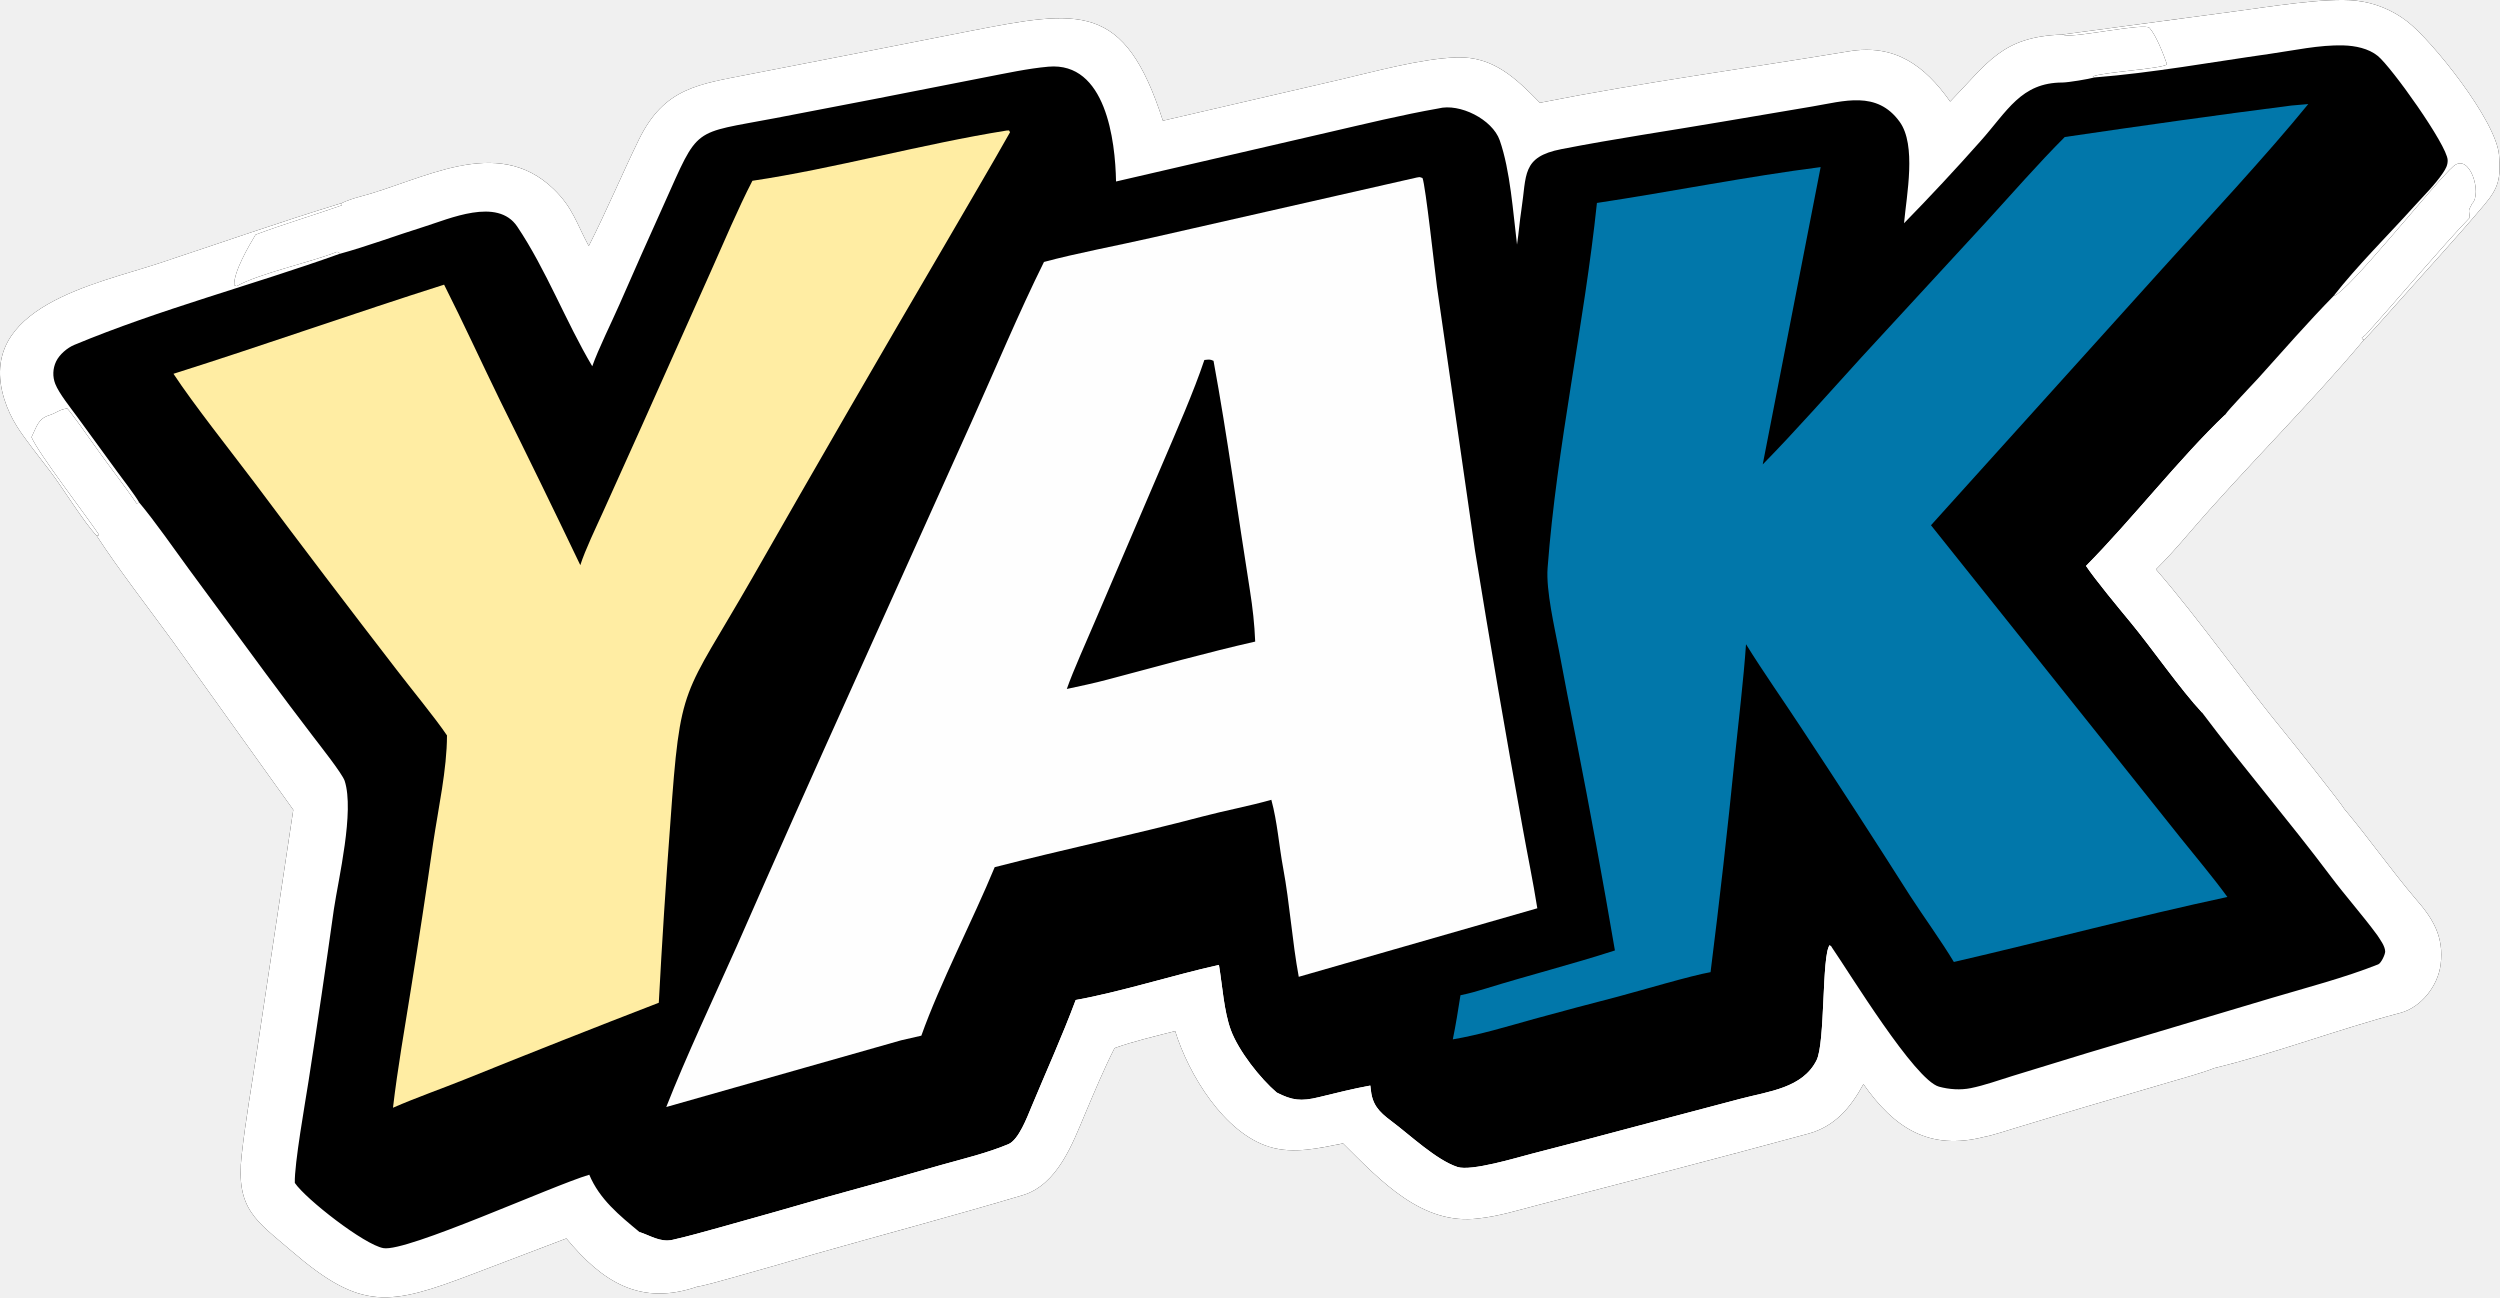
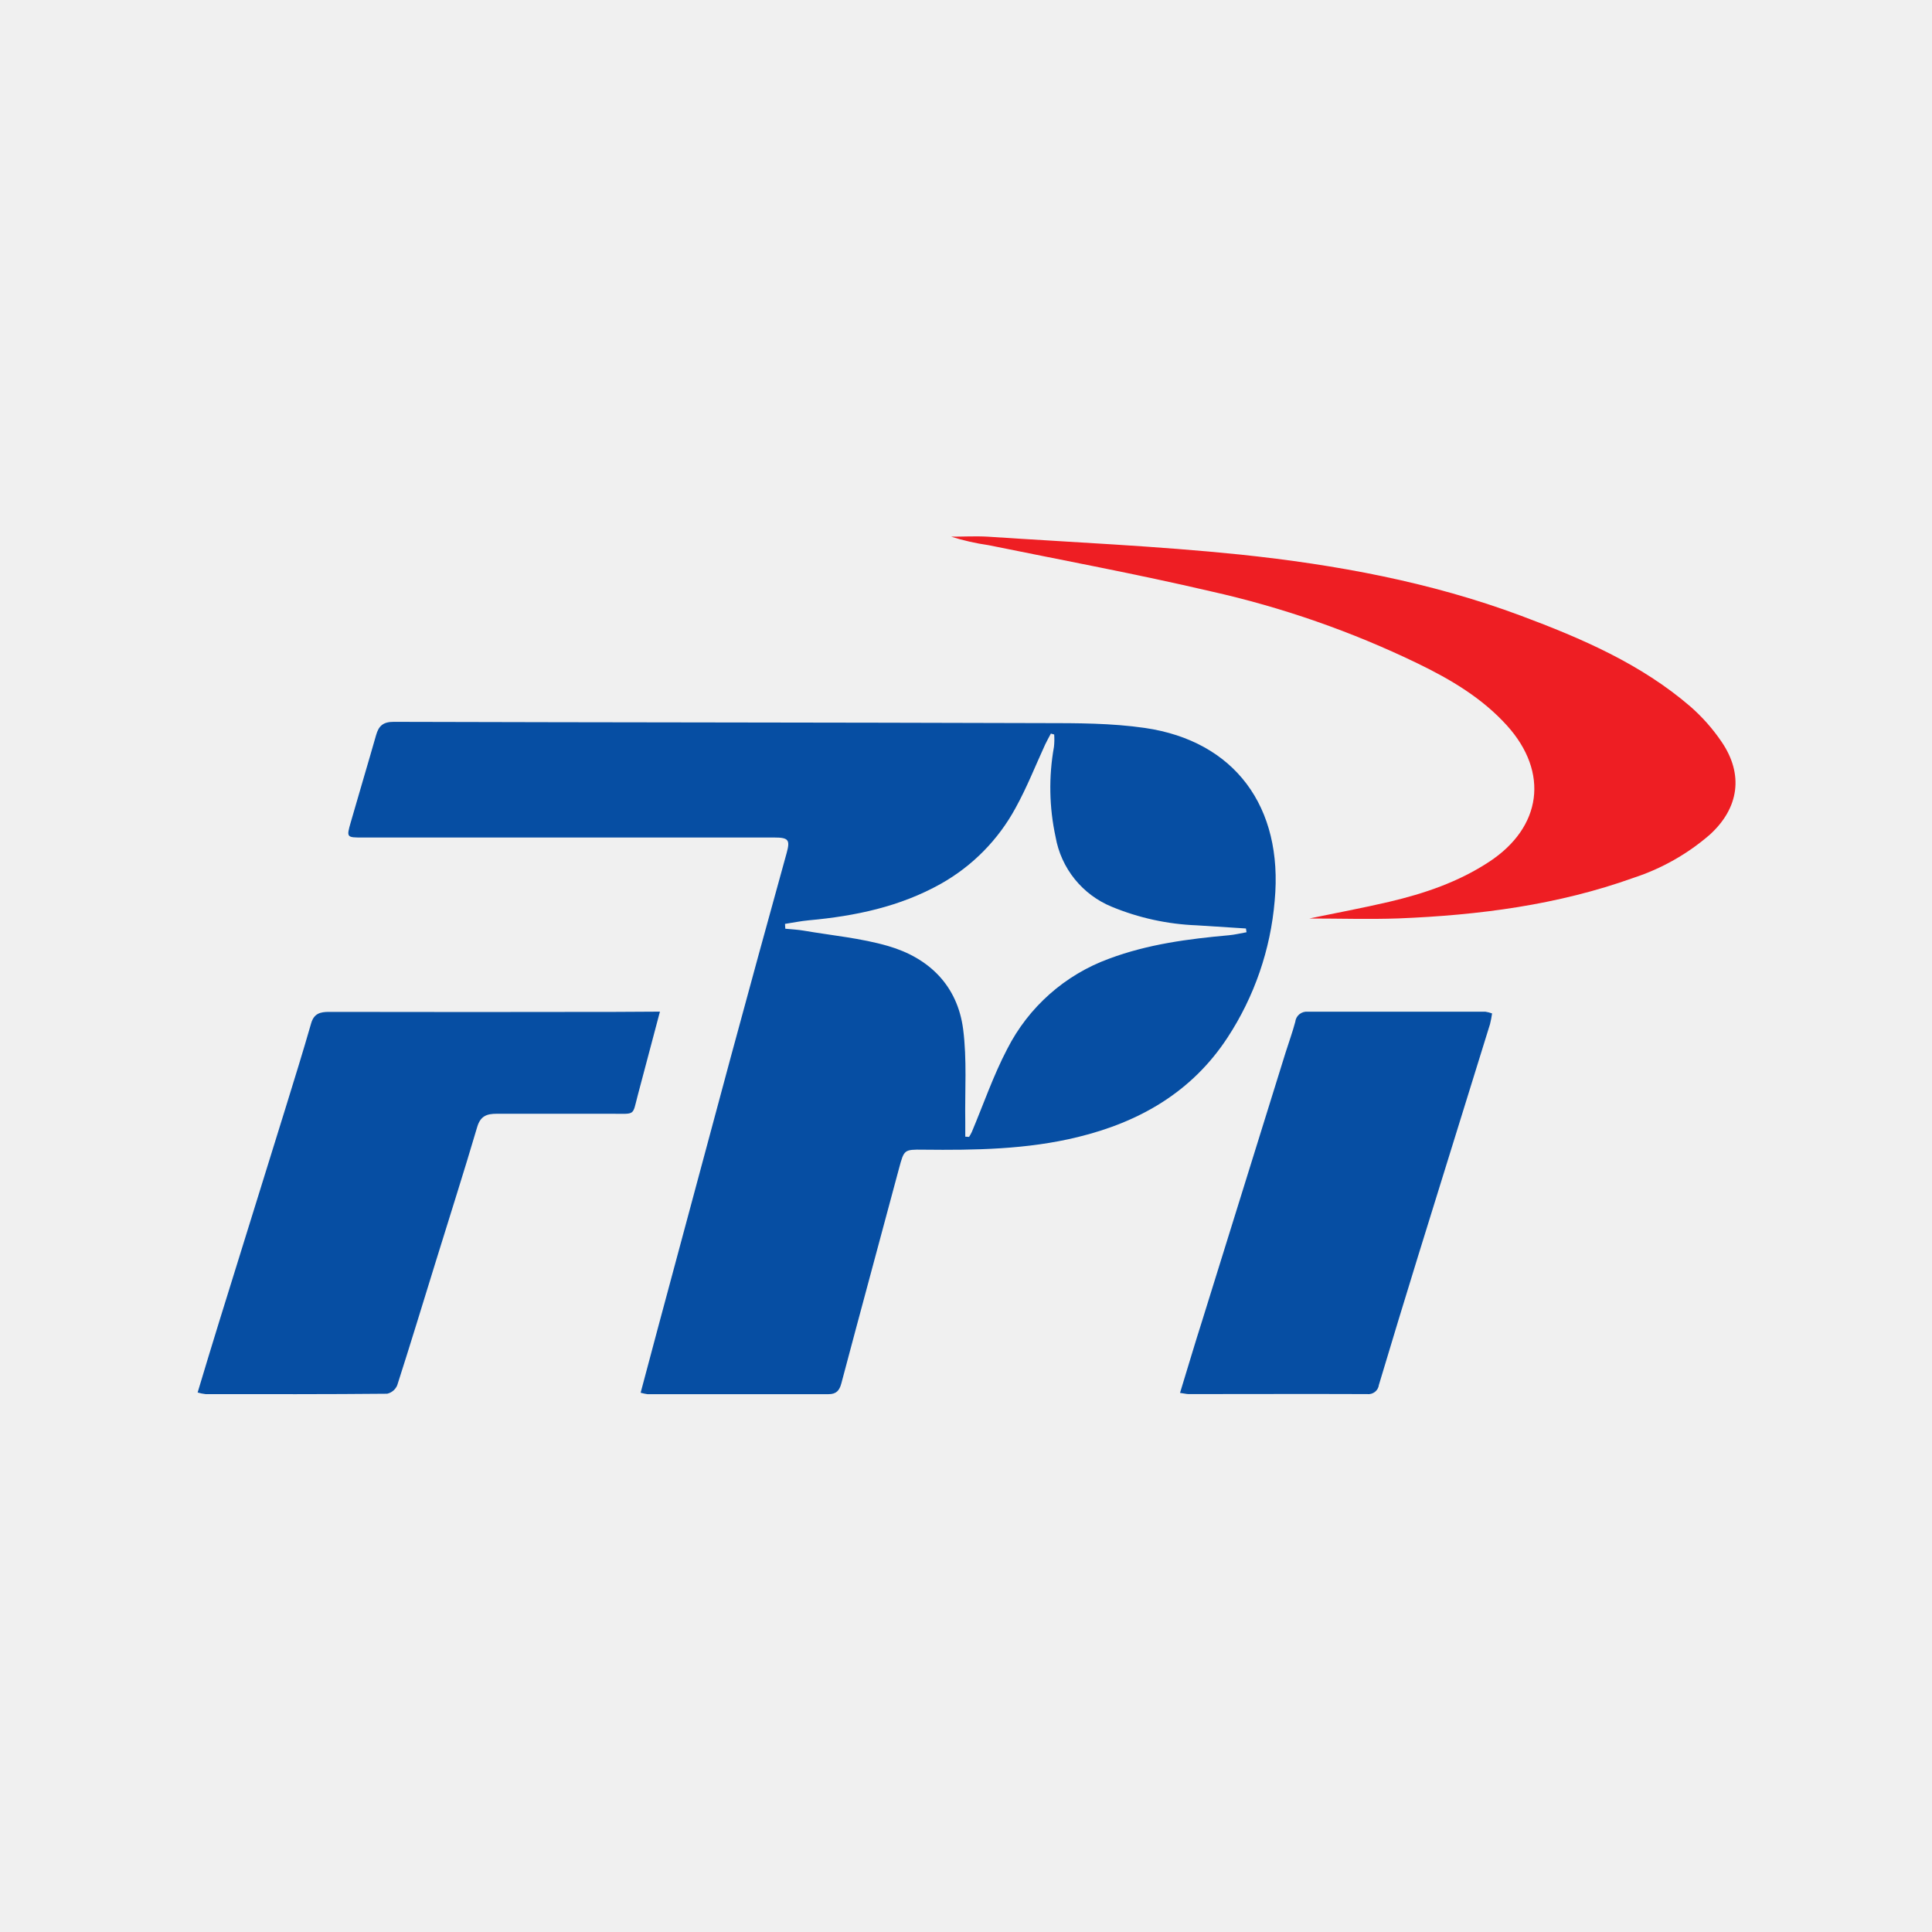
- <svg xmlns="http://www.w3.org/2000/svg" width="1162" height="603" fill="none" viewBox="0 0 1162 603">
-   <path fill="#000" d="M958.384 16.085L1039.46 5.184C1054.31 3.22 1081.03 -1.225 1095.12 0.32C1103.76 1.291 1111.97 4.619 1118.84 9.94C1130.36 18.75 1160.33 56.176 1161.55 72.142C1162.37 82.758 1161.48 87.189 1154.75 95.161C1141.45 110.952 1127.55 125.945 1113.87 141.38C1112.19 143.273 1099.93 157.114 1098.81 157.898C1072.97 188.786 1043.07 217.931 1016.79 248.628C1012.3 253.877 1007.02 259.796 1002.1 264.642C1022.43 288.07 1042.5 316.94 1062.46 341.151C1066.16 345.632 1088.2 373.409 1089.64 376.005C1101.04 389.544 1111.35 404.358 1122.87 417.89C1130.92 427.01 1136.01 435.554 1134.42 448.264C1133.17 458.219 1125.41 468.243 1115.58 470.82C1087.16 478.261 1057.7 489.545 1029.28 496.431C1023.36 498.788 1014.7 501.098 1008.46 502.961L967.901 514.897L937.513 524.071C934.43 525.003 925.269 527.97 922.46 528.374C896.725 535.02 880.472 524.332 866.118 503.92C860.226 514.739 852.949 523.558 840.424 526.963C798.58 538.344 756.593 549.265 714.626 560.16C705.63 562.496 696.544 565.333 687.322 566.319C661.018 569.731 641.724 548.82 624.231 531.458C613.131 533.664 601.408 536.48 590.226 533.123C568.925 526.723 552.396 499.227 546.217 479.254C537.351 481.543 526.46 484.078 518.05 487.161C513.025 497.069 508.674 507.531 504.343 517.768C498.472 531.643 491.533 550.697 475.267 555.555C443.095 565.168 410.488 573.829 378.153 583.031C365.742 586.683 353.309 590.252 340.853 593.747C338.032 594.542 326.6 597.81 324.133 598.022C297.791 607.135 280.015 595.953 263.246 575.631L219.587 592.239C181.122 606.868 168.016 609.478 135.608 581.558C119.152 567.381 109.484 562.215 112.331 536.857C114.183 520.371 117 504.599 119.412 488.566L136.324 376.416L80.313 298.116C69.107 282.726 55.106 264.663 44.904 248.983C38.697 242.419 29.407 227.058 23.469 219.271C19.292 213.791 11.474 203.938 8.051 198.494C5.468 194.443 3.428 190.071 1.984 185.489C-11.249 142.621 44.998 131.945 73.657 122.459C101.967 113.088 130.358 103.118 158.849 94.392C161.077 93.262 164.675 92.1 167.21 91.436C196.339 83.849 230.865 62.309 257.336 87.875C266.298 96.53 267.937 103.816 273.656 114.34C281.853 98.267 289.025 81.078 296.982 64.828C308.863 40.566 324.885 39.188 348.793 34.432L397.196 24.989L450.686 14.451C502.148 4.409 522.657 0.771 540.515 56.102L622.443 37.09C638.86 33.282 660.415 27.261 676.976 26.687C694.064 26.095 704.547 36.36 715.757 47.767C762.438 38.47 812.209 31.711 859.321 23.867C880.678 20.312 894.498 30.332 906.441 47.205C924.002 29.117 930.524 17.056 958.384 16.085Z" />
-   <path fill="#fff" d="M44.904 248.983C38.697 242.419 29.407 227.058 23.469 219.271C19.292 213.791 11.474 203.938 8.051 198.494C5.468 194.443 3.428 190.071 1.984 185.489C-11.249 142.621 44.998 131.945 73.657 122.459C101.967 113.088 130.358 103.118 158.849 94.392L158.929 95.405C145.632 100.112 131.9 104.123 118.774 109.09C115.65 114.344 108.647 126.226 108.873 132.416C109.236 132.869 108.941 132.558 110.022 132.987C120.197 127.178 144.494 121.893 156.651 117.054L157.63 117.4L157.666 118.046C117.092 132.579 74.345 143.727 34.492 160.322C31.261 161.668 27.628 164.769 26.08 167.997C24.511 171.269 24.368 175.046 25.684 178.428C27.441 182.898 32.953 189.732 36.013 193.917L54.597 219.403C57.35 223.171 62.533 229.808 64.743 233.63L63.463 233.987C57.337 224.942 49.861 215.602 43.548 206.544C41.44 203.519 33.005 191.594 31.215 189.841C27.254 190.464 26.359 191.895 22.893 193.007C17.644 194.691 17.189 198.098 14.64 203.202C17.983 210.967 40.091 239.679 45.936 248.432L45.715 248.924L44.904 248.983Z" />
-   <path fill="#fff" d="M1084.62 137.61C1091.3 135.955 1132.28 84.114 1140.37 77.251C1148.03 70.75 1153.8 90.101 1149.03 94.635C1147.14 98.361 1147.55 96.987 1147.94 101.144C1134.25 115.484 1114.46 139.041 1100.76 154.26C1099.21 155.973 1099.7 155.555 1097.75 157.043C1098.28 157.888 1097.91 157.617 1098.81 157.898C1072.97 188.786 1043.07 217.931 1016.79 248.628C1012.3 253.877 1007.02 259.796 1002.1 264.642C1022.43 288.07 1042.5 316.94 1062.46 341.151C1066.16 345.632 1088.2 373.409 1089.64 376.005C1101.04 389.544 1111.35 404.358 1122.87 417.89C1130.92 427.01 1136.01 435.554 1134.42 448.264C1133.17 458.219 1125.41 468.243 1115.58 470.82C1087.16 478.261 1057.7 489.545 1029.28 496.431C1023.36 498.788 1014.7 501.098 1008.46 502.961L967.901 514.897L937.513 524.071C934.43 525.003 925.269 527.97 922.46 528.374C896.725 535.02 880.472 524.332 866.118 503.92C860.225 514.739 852.949 523.558 840.424 526.963C798.58 538.344 756.593 549.265 714.626 560.159C705.63 562.496 696.544 565.333 687.322 566.319C661.018 569.731 641.724 548.82 624.231 531.458C613.131 533.664 601.408 536.48 590.226 533.123C568.925 526.723 552.396 499.227 546.216 479.254C537.351 481.543 526.459 484.078 518.05 487.161C513.025 497.069 508.674 507.531 504.343 517.768C498.471 531.643 491.533 550.697 475.267 555.555C443.095 565.168 410.488 573.829 378.153 583.031C365.742 586.683 353.309 590.252 340.853 593.747C338.032 594.542 326.6 597.81 324.133 598.022C297.791 607.135 280.015 595.953 263.246 575.631L219.587 592.239C181.122 606.868 168.016 609.478 135.608 581.558C119.152 567.381 109.484 562.215 112.331 536.857C114.183 520.371 117 504.599 119.412 488.566L136.323 376.416L80.313 298.116C69.107 282.726 55.106 264.663 44.904 248.983L45.715 248.924L45.936 248.432C40.091 239.679 17.983 210.967 14.64 203.202C17.189 198.098 17.644 194.691 22.893 193.007C26.359 191.895 27.254 190.464 31.215 189.841C33.005 191.594 41.44 203.519 43.548 206.544C49.861 215.602 57.337 224.942 63.463 233.987L64.743 233.63C71.873 242.124 81.063 255.31 87.764 264.486L123.661 313.239C130.957 323.093 138.329 332.894 145.777 342.631C148.433 346.125 159.138 359.637 160.209 362.96C164.797 377.211 157.318 408.387 155.187 422.611C151.458 449.285 147.53 475.931 143.405 502.543C141.906 512.245 136.75 541.201 137.033 549.82C142.143 557.357 169.315 578.543 178.204 580.132C188.975 582.065 256.757 551.081 273.9 546.011C278.653 557.419 287.859 564.88 297.271 572.671C302.304 574.315 306.985 577.542 312.563 576.289C319.935 574.63 327.214 572.547 334.498 570.533C351.037 565.929 367.552 561.242 384.042 556.466C401.8 551.622 419.522 546.655 437.207 541.55C447.607 538.625 458.773 535.973 468.692 531.814C473.475 529.813 477.437 519.227 479.399 514.52C486.282 497.987 493.727 481.577 499.987 464.804C520.305 461.207 545.389 453.218 566.555 448.497C568.141 457.87 568.852 469.963 572.091 478.754C575.652 488.422 585.724 501.248 593.426 507.819C600.641 511.512 604.738 511.985 612.905 509.998C620.942 508.052 628.787 506.051 636.927 504.571L637.064 505.805C637.715 513.307 640.662 516.576 646.725 521.098C655.345 527.532 667.582 539.193 677.435 542.42C683.827 544.503 704.91 538.09 711.892 536.281C728.864 531.93 745.808 527.484 762.725 522.941L808.933 510.724C822.027 507.25 837.827 505.798 844.336 492.807C848.434 484.612 846.714 443.954 850.421 439.315L851.284 440.09C859.691 452.265 890.017 502.05 901.267 505.092C905.981 506.367 911.23 506.743 916.026 505.764C922.494 504.455 929.031 502.064 935.341 500.125L970.278 489.415L1056.16 463.769C1071.92 459.096 1090.05 454.348 1105.39 448.236C1106.76 447.688 1108.69 443.577 1108.63 442.193C1108.51 439.617 1106.33 436.815 1104.96 434.67C1098.09 425.317 1090.26 416.574 1083.3 407.297C1064 381.569 1042.84 356.93 1023.57 331.257C1013.42 320.407 1000.32 301.447 990.415 289.444C984.708 282.527 974.012 269.645 969.579 263.035C990.84 241.526 1013.28 212.691 1034.29 192.716C1035.6 190.569 1047.07 178.644 1049.74 175.685C1061.08 163.125 1072.76 149.69 1084.62 137.61Z" />
-   <path fill="#fff" d="M636.927 504.571L637.064 505.805C637.715 513.307 640.662 516.576 646.725 521.098C655.345 527.532 667.582 539.193 677.435 542.42C683.827 544.503 704.91 538.09 711.892 536.281C728.864 531.93 745.808 527.484 762.725 522.941L808.933 510.724C822.027 507.25 837.827 505.798 844.336 492.807C848.434 484.612 846.714 443.954 850.421 439.315L851.284 440.09C846.919 447.86 850.243 484.838 845.254 494.602C839.191 506.462 821.068 508.682 809.468 511.841L767.364 523.016C761.341 524.633 752.441 527.593 746.521 528.354C747.316 530.115 747.186 529.662 748.213 531.101C747.912 532.211 748.268 536.268 746.994 537.946C746.5 538.597 749.419 540.762 747.884 543.215L744.287 543.64L742.725 546.826C737.497 546.401 739.923 541.591 731.988 549.546L730.851 549.772C730.269 548.313 729.789 547.518 729.659 545.99C734.482 541.619 734.702 534.589 737.936 533.033C737.059 532.499 736.326 532.033 735.462 531.464L734.715 531.711C723.403 535.404 708.151 536.5 698.422 544.586L696.969 544.517C697.791 547.429 701.512 549.457 704.595 548.1C707.041 547.018 710.22 544.25 712.673 544.305L713.626 545.504C711.872 549.025 708.857 546.086 704.28 553.671C698.086 553.349 697.319 551.492 695.352 546.168L694.228 543.147C691.501 542.27 681.292 545.188 677.956 544.01C663.999 539.097 650.905 525.764 639.312 516.487C638.215 515.596 636.331 508.593 634.694 506.312C633.207 507.065 632.652 507.065 631.021 507.182C621.511 507.881 600.675 517.761 592.994 508.6L591.452 508.436C590.096 511.526 593.405 511.999 591.487 513.383C588.307 510.717 588.979 505.572 587.054 503.297C579.126 493.965 570.112 483.783 568.675 471.121C568.45 469.141 566.158 453.553 565.286 450.634C565.273 450.593 563.858 450.552 563.63 450.573C560.422 450.826 555.966 452.443 553.046 452.992C544.491 454.595 521.196 462.317 513.696 462.55C513.59 463.982 513.585 463.228 513.756 464.818C509.799 465.441 513.179 463.502 510.811 463.995C507.59 464.674 504.499 465.523 501.103 466.01C495.771 478.439 490.693 492.457 485.191 504.564C477.425 521.66 484.136 513.122 486.458 521.81C486.134 525.853 483.809 527.936 479.963 528.415C477.817 526.922 477.646 526.819 475.037 526.785C471.65 530.252 473.023 532.705 465.383 535.103C457.565 537.556 449.623 539.323 441.754 541.53L385.678 557.316C368.88 562.181 352.056 566.963 335.208 571.65C325.927 574.247 304.69 582.345 297.13 573.603L297.271 572.671C302.304 574.315 306.985 577.542 312.563 576.289C319.935 574.63 327.214 572.547 334.498 570.533C351.037 565.929 367.552 561.242 384.042 556.466C401.8 551.622 419.522 546.655 437.207 541.55C447.607 538.625 458.773 535.973 468.692 531.814C473.475 529.813 477.437 519.227 479.399 514.52C486.282 497.987 493.727 481.577 499.987 464.804C520.305 461.207 545.389 453.218 566.555 448.497C568.141 457.87 568.852 469.963 572.091 478.754C575.652 488.422 585.724 501.248 593.426 507.819C600.641 511.512 604.738 511.985 612.905 509.998C620.942 508.052 628.787 506.051 636.927 504.571Z" />
-   <path fill="#fff" d="M969.579 263.035C990.84 241.526 1013.28 212.691 1034.29 192.716C1034.2 196.137 988.435 243.612 982.228 252.11C983.577 252.762 982.892 252.51 984.598 252.406C982.543 255.333 977.767 266.262 976.506 266.851C975.205 265.754 974.608 264.937 972.834 264.805L972.731 265.468C976.534 269.122 978.857 273.914 982.837 277.467L983.502 276.743L982.269 273.808L983.015 272.928C986.517 273.24 986.256 274.898 987.209 278.171C989.614 279.479 990.991 279.56 993.725 280.091C993.259 281.843 993.423 281.111 991.751 282.688C990.772 281.966 991.162 282.319 990.532 281.688L990.292 283.756L988.99 283.991C987.339 282.583 987.133 281.554 986.325 279.553L985.236 279.729C985.907 285.797 1024.82 326.954 1023.57 331.257C1013.42 320.407 1000.32 301.447 990.415 289.444C984.708 282.527 974.012 269.645 969.579 263.035Z" />
-   <path fill="#fff" d="M506.673 476.561C510.056 475.533 511.456 476.596 512.398 479.802C511.802 482.55 512.394 481.351 510.466 483.502L508.825 483.399C506 482.865 503.238 483.002 502.568 479.946C503.834 477.808 504.486 477.692 506.673 476.561Z" />
-   <path fill="#fff" d="M273.656 114.34C281.853 98.267 289.025 81.078 296.982 64.828C308.863 40.566 324.885 39.188 348.793 34.432L397.196 24.989L450.686 14.451C502.148 4.41 522.657 0.771 540.515 56.103L622.443 37.09C638.859 33.282 660.415 27.262 676.976 26.687C694.064 26.095 704.547 36.36 715.757 47.767C762.437 38.47 812.209 31.711 859.321 23.867C880.678 20.312 894.498 30.332 906.441 47.205C924.002 29.118 930.524 17.057 958.384 16.085C958.829 16.182 959.274 16.293 959.726 16.375C965.646 17.455 996.89 10.471 999.11 12.989C1002.18 16.462 1005.63 25.243 1007.21 29.89C1005.21 31.995 977.192 33.483 972.69 35.565L973.464 36.002C971.011 36.718 961.289 38.35 958.623 38.355C939.308 38.387 933.066 51.619 920.418 65.741C908.921 78.703 897.108 91.382 884.995 103.767C886.187 90.515 890.853 67.503 882.946 56.591C872.326 41.929 857.081 47.038 842.226 49.516L800.698 56.544C775.682 60.828 750.714 64.434 725.698 69.324C707.144 72.952 709.645 81.299 707.137 97.543C706.322 102.823 705.911 108.395 705.109 113.672C703.273 98.787 701.985 79.235 697.065 65.205C693.646 55.465 678.456 47.86 668.589 50.406C651.426 53.43 634.502 57.574 617.516 61.491L518.734 84.36C518.391 65.359 514.022 28.644 487.292 30.993C477.822 31.825 467.424 34.096 458.028 35.903L405.634 46.185L360.282 54.913C321.172 62.376 325.108 58.248 308.721 94.699C301.687 110.254 294.755 125.854 287.925 141.499C284.258 149.846 278.067 162.329 275.281 170.235C262.974 149.503 253.888 125.37 240.397 105.287C231.212 91.616 208.789 101.738 197.029 105.406C184.043 109.458 170.73 114.47 157.666 118.046L157.63 117.4L156.651 117.054C144.494 121.893 120.197 127.178 110.022 132.987C108.941 132.558 109.236 132.869 108.873 132.416C108.647 126.226 115.65 114.344 118.774 109.09C131.9 104.123 145.632 100.112 158.929 95.405L158.849 94.392C161.077 93.262 164.675 92.1 167.21 91.436C196.339 83.849 230.865 62.31 257.336 87.876C266.298 96.531 267.937 103.816 273.656 114.34Z" />
-   <path fill="#fff" d="M958.384 16.085L1039.46 5.184C1054.31 3.22 1081.03 -1.225 1095.12 0.32C1103.76 1.291 1111.97 4.619 1118.84 9.94C1130.36 18.75 1160.33 56.176 1161.55 72.142C1162.37 82.758 1161.48 87.189 1154.75 95.161C1141.45 110.952 1127.55 125.945 1113.87 141.38C1112.19 143.273 1099.93 157.114 1098.81 157.898C1097.91 157.617 1098.28 157.888 1097.75 157.043C1099.7 155.555 1099.21 155.973 1100.76 154.26C1114.46 139.041 1134.25 115.484 1147.94 101.144C1147.55 96.987 1147.14 98.361 1149.03 94.635C1153.8 90.101 1148.03 70.75 1140.37 77.251C1132.28 84.114 1091.3 135.955 1084.62 137.61C1095.55 123.613 1109.95 109.379 1122 96.021C1126.51 91.011 1131.74 85.956 1135.49 80.371C1136.77 78.467 1137.75 76.771 1137.67 74.397C1137.45 67.476 1111.59 31.221 1105.22 26.017C1100.91 22.488 1094.67 21.256 1089.22 21.106C1078.07 20.797 1066.06 23.47 1055.01 25.034C1028.07 28.846 1000.55 33.873 973.464 36.002L972.69 35.565C977.192 33.483 1005.21 31.995 1007.21 29.89C1005.63 25.243 1002.18 16.462 999.11 12.989C996.89 10.471 965.646 17.455 959.726 16.375C959.274 16.293 958.829 16.182 958.384 16.085Z" />
-   <path fill="#FEFEFE" d="M658.503 82.517C660.312 82.252 659.422 82.182 661.176 82.739C662.594 86.176 666.856 125.46 667.911 133.342L685.561 255.808C692.509 298.647 699.861 341.418 707.61 384.118C709.871 396.814 712.529 409.435 714.544 422.166L603.662 454.019C600.613 437.603 599.496 420.09 596.427 403.563C594.474 393.053 593.734 382.104 590.918 371.751C580.894 374.608 569.317 376.766 559.034 379.479C527.147 387.9 494.171 394.868 462.335 403.063C452.301 427.373 436.813 457.226 428.24 481.378L418.856 483.53L309.677 514.541C318.907 490.998 331.945 463.386 342.392 439.925C360.32 399.055 378.471 358.287 396.844 317.612L451.571 196.098C462.383 172.075 473.553 145.275 485.241 121.755C500.42 117.662 519.54 114.112 535.093 110.556L658.503 82.517Z" />
-   <path fill="#000" d="M559.784 167.324C561.712 167.149 562.339 166.872 564.047 167.711C570.54 202.998 575.325 239.041 580.976 274.494C582.223 282.331 583.107 290.274 583.415 298.207C562.048 303.023 536.14 310.214 514.649 315.905C508.563 317.559 502.04 318.876 495.854 320.232C498.821 311.69 505.17 297.755 508.859 289.004L540.691 214.668C546.802 200.339 554.917 181.932 559.784 167.324Z" />
-   <path fill="#0177AA" d="M1065.02 49.056L1072.88 48.369C1053.34 72.366 1025.91 101.751 1004.77 125.21L897.52 244.137L981.803 349.654L1013.44 389.326C1020.64 398.329 1028.55 407.654 1035.29 416.918C993.088 425.969 950.312 437.377 908.153 447.127C902.377 437.48 894.011 425.962 887.715 416.226C871.202 390.23 854.456 364.378 837.478 338.684C828.995 325.728 819.629 312.494 811.544 299.435C810.42 315.965 808.049 335.293 806.35 351.956C803.02 385.304 799.259 418.603 795.065 451.855C786.103 453.41 762.218 460.529 752.002 463.235C738.957 466.606 725.931 470.073 712.941 473.636C700.402 477.131 688.11 480.906 675.263 483.105C676.688 476.26 677.729 469.484 678.826 462.591C682.834 461.776 686.664 460.686 690.57 459.481C710.474 453.321 730.803 448.175 750.611 441.769C745.041 409.134 739.066 376.574 732.687 344.084C729.899 330.181 727.206 316.261 724.595 302.322C722.56 291.582 718.532 274.479 719.326 263.968C723.568 207.633 736.394 150.361 742.252 94.335C776.264 89.201 812.544 81.968 846.234 77.663L819.314 215.864C834.552 200.356 850.469 182.221 865.166 166.112L923.09 103.239C934.759 90.499 947.619 75.726 959.699 63.685C994.389 58.598 1030.29 53.487 1065.02 49.056Z" />
-   <path fill="#FFEDA3" d="M467.794 60.689L468.982 60.62C469.145 60.897 469.308 61.174 469.472 61.45C461.981 74.852 446.134 101.723 439.255 113.644C409.099 165.121 379.24 216.771 349.677 268.59C317.079 325.48 316.315 315.921 311.583 382.419C309.476 410.285 307.683 438.172 306.206 466.079C276.042 477.733 245.967 489.614 215.983 501.728C204.85 506.196 193.682 510.067 182.659 514.877C184.802 496.548 188.082 478.11 190.981 459.857C194.639 437.13 198.102 414.369 201.368 391.573C203.73 375.745 207.751 357.499 207.758 341.829C202.48 333.936 190.753 319.702 184.425 311.412C162.118 282.503 140.032 253.425 118.169 224.177C107.554 210.114 89.773 187.664 80.63 173.739C122.517 160.493 164.396 145.66 206.418 132.306C215.349 150 223.877 168.63 232.616 186.53C245.174 211.825 257.547 237.212 269.73 262.689C271.948 255.668 277.078 245.048 280.237 238.064L298.26 198.074L330.493 125.945C336.497 112.556 343.038 96.922 349.717 84.028C387.352 78.444 429.065 66.863 467.794 60.689Z" />
+ <svg xmlns="http://www.w3.org/2000/svg" width="500" height="500" viewBox="0 0 500 500" fill="none">
+   <path d="M165.798 360.436C167.343 354.616 168.801 349.171 170.286 343.603C176.586 320.239 182.868 296.878 189.135 273.517C193.901 255.911 198.719 238.319 203.589 220.741C204.519 217.36 204.078 216.748 200.382 216.748H93.876C89.706 216.748 89.64 216.748 90.771 212.818C92.922 205.309 95.181 197.8 97.32 190.288C97.998 187.876 99.129 186.799 101.919 186.811C157.944 186.973 213.981 186.961 270.007 187.138C278.803 187.138 287.599 187.138 296.287 188.389C319.495 191.767 332.152 208.762 329.887 233.119C328.823 245.757 324.626 257.93 317.674 268.537C308.434 282.64 294.889 290.386 278.905 294.277C265.783 297.484 252.361 297.685 238.939 297.535C233.913 297.472 233.988 297.535 232.656 302.416C227.706 320.938 222.666 339.436 217.752 357.97C217.248 359.896 216.42 360.823 214.371 360.811H167.559C166.964 360.726 166.376 360.601 165.798 360.436ZM272.821 190.09L271.966 189.85C271.465 190.804 270.937 191.716 270.484 192.682C267.97 198.163 265.744 203.818 262.831 209.089C258.369 217.32 251.673 224.122 243.514 228.712C232.908 234.67 221.295 237.085 209.307 238.174C207.246 238.363 205.209 238.786 203.16 239.101L203.235 240.352C204.831 240.514 206.439 240.577 208.023 240.853C215.313 242.104 222.789 242.779 229.854 244.831C240.499 247.921 247.801 255.121 249.259 266.347C250.276 274.219 249.685 282.304 249.811 290.287V294.166L250.792 294.229C251.056 293.83 251.29 293.41 251.494 292.978C254.524 285.793 257.062 278.359 260.668 271.477C266.185 260.622 275.617 252.266 287.059 248.098C297.115 244.345 307.519 242.992 318.064 242.041C319.585 241.903 321.094 241.528 322.6 241.264L322.45 240.289L309.73 239.476C302.159 239.186 294.701 237.555 287.701 234.658C283.955 233.119 280.66 230.656 278.123 227.501C275.585 224.345 273.887 220.599 273.187 216.61C271.524 208.949 271.378 201.036 272.758 193.318C272.878 192.247 272.902 191.167 272.821 190.09Z" fill="#064EA3" />
+   <path d="M170.789 261.811C168.785 269.371 166.892 276.457 165.029 283.543C163.641 288.826 164.499 288.241 158.496 288.241H128.55C126.028 288.241 124.353 288.79 123.507 291.637C120.079 303.262 116.385 314.809 112.79 326.446C109.473 337.138 106.233 347.842 102.805 358.497C102.351 359.607 101.376 360.429 100.194 360.696C84.548 360.846 68.887 360.81 53.228 360.798C52.523 360.721 51.826 360.58 51.147 360.375C53.025 354.16 54.826 348.13 56.695 342.124C62.426 323.614 68.178 305.11 73.942 286.6C76.176 279.367 78.431 272.14 80.513 264.868C81.243 262.309 82.846 261.862 85.203 261.874C109.897 261.922 134.592 261.922 159.277 261.874L170.789 261.811ZM305.388 360.48C307.392 353.971 309.186 347.851 311.14 341.731C318.318 318.646 325.497 295.564 332.678 272.491C333.516 269.815 334.491 267.175 335.212 264.463C335.251 264.076 335.367 263.7 335.553 263.359C335.739 263.017 335.991 262.716 336.294 262.474C336.911 261.979 337.7 261.748 338.496 261.826H384.409C385.007 261.913 385.587 262.063 386.147 262.276C386.02 263.209 385.842 264.134 385.614 265.048C379.423 285.073 373.213 305.089 366.989 325.093C363.561 336.193 360.181 347.305 356.852 358.426C356.809 358.781 356.695 359.124 356.518 359.434C356.341 359.745 356.104 360.017 355.82 360.234C355.241 360.679 354.51 360.878 353.786 360.789C338.382 360.729 322.96 360.789 307.544 360.789C306.97 360.765 306.503 360.627 305.388 360.48Z" fill="#064EA3" />
+   <path d="M338.837 237.708C345.906 236.238 352.728 234.978 359.474 233.398C368.618 231.25 377.437 228.262 385.369 223.048C399.024 214.096 400.961 199.921 390.017 187.783C383.599 180.67 375.464 175.852 366.956 171.73C349.827 163.435 331.803 157.153 313.241 153.01C294.204 148.561 274.952 144.991 255.84 141.091C252.555 140.621 249.314 139.885 246.147 138.892C249.32 138.892 252.493 138.709 255.652 138.892C277.45 140.35 299.3 141.289 321 143.524C345.733 146.131 370.215 150.613 393.638 159.355C409.329 165.22 424.706 171.829 437.537 182.905C440.561 185.56 443.24 188.589 445.508 191.92C451.314 200.389 450.078 209.134 442.472 216.037C436.725 221.007 430.054 224.784 422.846 227.149C403.173 234.214 382.694 236.856 361.934 237.684C354.364 237.954 346.769 237.708 338.837 237.708Z" fill="#EE1E23" />
</svg>
